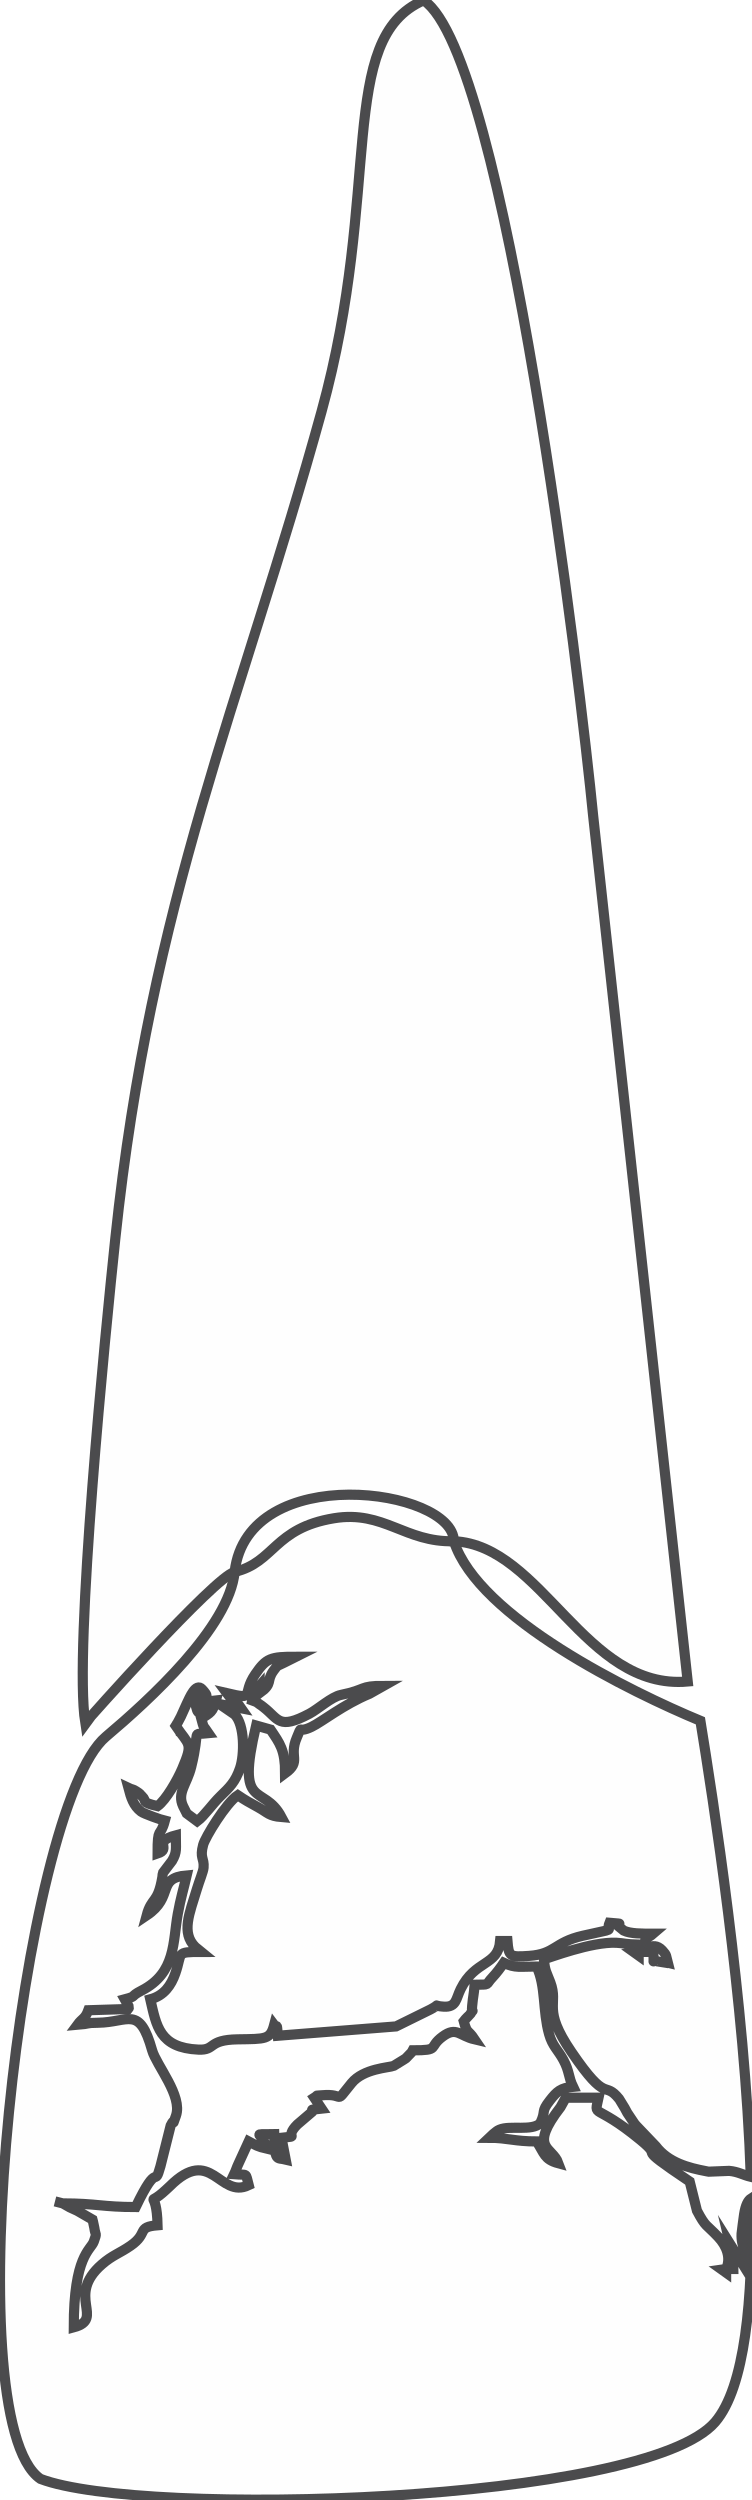
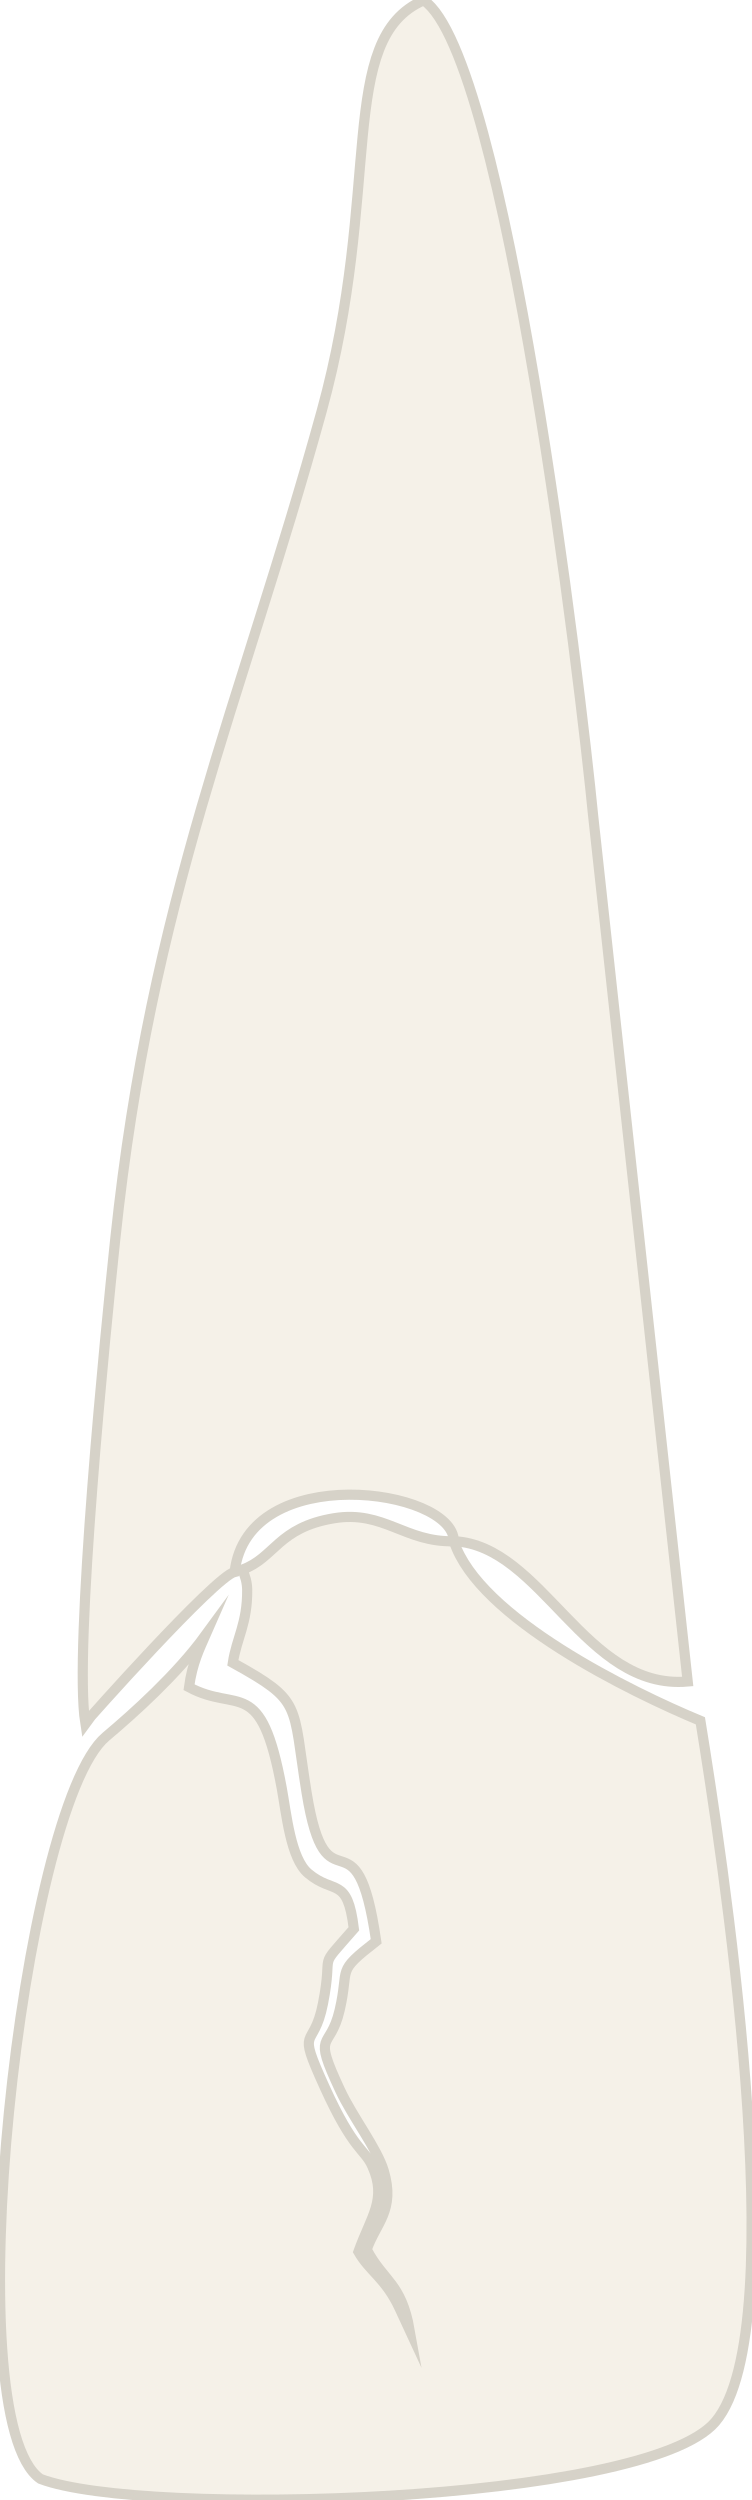
<svg xmlns="http://www.w3.org/2000/svg" xml:space="preserve" width="739px" height="2458px" version="1.1" style="shape-rendering:geometricPrecision; text-rendering:geometricPrecision; image-rendering:optimizeQuality; fill-rule:evenodd; clip-rule:evenodd" viewBox="0 0 739 2457.4">
  <defs>
    <style type="text/css">
   
-     .str0 {stroke:#4B4B4D;stroke-width:10;stroke-miterlimit:22.926}
-     .fil0 {fill:#FEFEFE}
+     .str0 {stroke:#D6D2C8;stroke-width:10;stroke-miterlimit:22.926}
+     .fil0 {fill:#F5F1E8}
   
  </style>
  </defs>
  <g id="tooth-fissure-crown-21">
-     <path id="crown" class="fil0 str0" d="M446.26 1515.02c24.06,75.22 174.89,148.54 242.36,176.59 12.02,74.12 44.05,278.59 49.56,448.37 -7.55,-1.8 -12.36,-5.05 -21.22,-5.88l-20.26 0.8c-0.62,-0.08 -1.59,-0.31 -2.21,-0.43 -17.73,-3.34 -37.39,-8.51 -49.71,-24.66l-19.26 -20.16c-0.49,-0.55 -1.17,-1.36 -1.65,-1.94l-7.17 -10.73c-0.55,-0.93 -1.98,-3.72 -2.51,-4.66 -0.2,-0.34 -5.34,-8.82 -5.42,-8.92 -15.26,-18.91 -11.09,6.38 -46.92,-46.25 -29.38,-43.16 -12.3,-45.9 -20.78,-68.52 -3.74,-10.01 -5.33,-10.71 -6.32,-22.63 4.94,-1.15 46.74,-17.41 71.44,-16.17 7.23,0.37 8.63,1.55 21.73,1.84l0 7.17 0 3.58 -4.18 -2.99 4.18 -0.59 14.33 0c1.44,16.49 -2.07,5.85 4.44,9.33l7.09 1.13c0.38,-0.87 1.89,0.09 2.8,0.29 -1.85,-6.97 -0.7,-7.23 -5.42,-12.3 -10.24,-11.04 -18.81,5.36 -17.17,-7.87 0.69,-5.61 2.83,-3.78 8.26,-8.5 -11.4,0 -22.41,0.06 -29,-3.04l-5.74 -4.72c-4.57,-3 10.58,-1.35 -8.26,-2.99 -3.96,9.8 9.67,4.44 -26.58,12.83 -28.19,6.53 -26.54,17.95 -52.59,19.75 -19.02,1.32 -19.89,0.65 -21.16,-14.66l-7.17 0c-2.05,24.61 -24.61,18.35 -38.79,47.2 -4.82,9.81 -4.13,18.08 -16.61,17.36 -12.55,-0.72 -1.41,-3.44 -13.11,2.75l-33.83 16.67 -116.24 9.18c-1.26,-14.78 -0.27,-6.37 -3.58,-10.75 -3.91,14.65 -8.17,13.83 -35.89,14.28 -29.87,0.48 -21.32,10.88 -38.52,10.12 -38.68,-1.7 -41.42,-23.72 -47.42,-49.48 13.48,-3.6 20.44,-13.56 24.64,-25.52 7.16,-20.42 -0.34,-21.06 25.52,-21.06l-5.95 -4.86c-14.04,-14.03 -5.68,-32.83 1.59,-56.87 2.55,-8.48 6.28,-17.23 6.59,-21.17 0.78,-9.67 -3.97,-9.04 -0.38,-22.48 1.94,-7.24 22.33,-40.9 33.98,-48.71 7.95,5.32 10.62,6.71 20.23,12.02 9.49,5.24 10.34,8.45 22.77,9.48 -17.93,-33.9 -45.23,-4.47 -24.94,-90.02l14.19 4.02c9.13,13.63 14.34,19.89 14.34,43 16.49,-12.09 3.24,-15.84 11.48,-35.1 6.1,-14.22 -0.35,-3.42 14.49,-10.59 10.71,-5.18 31.1,-21.81 57.03,-32.56l13.75 -7.75c-24.04,0 -16.24,3.67 -41.9,8.89 -9.27,1.88 -22.49,14.01 -31.03,18.52 -30.41,16.05 -29.91,5.33 -44.91,-6.32 -0.58,-0.46 -1.43,-1.15 -2.01,-1.57 -0.59,-0.42 -1.59,-1.09 -2.14,-1.45 -3.09,-2.07 -1.14,-1.61 -7.01,-3.73 1.55,-6.65 -0.6,-1.6 2.49,-8.26 2.34,-5.06 2.29,-3.33 4.67,-6.08l0 7.17c13.65,-10 5.95,-11.29 13.72,-22.12 4.52,-6.32 3.78,-4.35 10.18,-7.74l11.94 -5.97c-25.16,0 -29.25,1.31 -40.13,17.2 -13.95,20.37 1.27,25.44 -27.96,18.63 8.37,11.42 5.97,2.91 14.22,14.87l-21.38 -4.12 14.87 10.21c10.07,10.17 9.69,39.79 5.3,52.69 -4.64,13.65 -10.26,18.85 -19.25,27.6 -8.18,7.95 -15.77,19.3 -22.85,24.68l-10.32 -7.68 -3.59 -7.17c-6.1,-13.2 3.77,-21.4 8.01,-38.57 9.71,-39.25 -1.18,-31.1 17.08,-33.09 -5.71,-8.53 -4.34,-3.74 -7.17,-14.34 9.14,-6.11 11.19,-6.14 14.33,-17.91 -22.17,2.42 -4.72,1.92 -12.64,5.99 -1.59,0.81 -4.04,12.44 -6.9,-0.01 -4.28,-18.63 19.93,-1.73 5.94,-17.08 -6.11,-6.7 -12.14,8.23 -15.18,14.5 -2.01,4.13 -3.03,7.01 -5.6,12.38l-3.71 7.04c-0.18,-0.52 -0.82,1.54 -1.32,2.26 13.02,19.44 17.46,15.85 6.3,42.02 -4.8,11.24 -15.89,30.71 -24.22,36.81 -17.25,-4.02 -9.89,-4.67 -15.32,-9.76 -3.28,-3.09 -0.31,-1.32 -5.81,-4.94 -3.44,-2.27 -3.6,-1.33 -7.53,-3.21 2.49,9.34 4.83,17.46 12.51,23.32 2.69,2.06 19.54,8.05 23.32,8.93 -4.76,17.79 -7.17,3.99 -7.17,32.25 14.24,-4.73 -5.45,-11.68 17.92,-17.92 0,13.12 1.47,16.36 -3.67,25.11l-8.87 11.65c-0.19,0.52 -0.35,1.6 -0.48,2.15 -0.13,0.56 -0.09,1.67 -0.19,2.24 -4.38,26.25 -10.55,19.29 -15.46,37.68 27.57,-18.46 9.24,-36.9 39.42,-39.41 -3.05,13.06 -6.01,22.5 -8.79,37.79 -4.99,27.44 -1.58,58.08 -35.63,75.46 -12.17,6.21 -3.76,5.18 -16.5,8.58l3.75 6.79c0.05,0.29 0.34,1.33 0.29,1.58 -0.04,0.19 -0.35,1 -0.49,1.15l-39.38 1.23c-3.11,8.58 -5.92,7.74 -10.75,14.33 13.54,-1.12 7.29,-1.88 20.13,-2.03 30.45,-0.35 40.74,-17.63 53.36,27.11 4.17,14.78 30.22,44.85 23.41,64.33 -5.37,15.35 0.23,-0.88 -5.18,9.63l-10.03 39.93c-6.62,23.56 -1.42,-7.61 -24.36,40.2 -32.76,0 -38.72,-3.59 -71.66,-3.59l-7.71 -1.97 7.71 1.97 6.86 3.89c0.11,0.05 6.57,3.02 7.36,3.39l14.92 8.61c0.07,0.26 0.4,1.35 0.47,1.68l1.36 6.41c1.06,8.08 2.85,4.31 -0.47,13.48 -3.15,8.69 -19.75,13.64 -19.75,84.38 31.09,-8.3 -8.25,-30.63 27.68,-61.9 10.43,-9.08 17.37,-10.81 28.24,-18.34 17.94,-12.42 5.39,-18.34 26.49,-20.1 -0.88,-39.69 -12.43,-15.55 8.17,-34.78l3.75 -3.48c41.06,-41.02 48.76,12.72 77.66,-1.15 -3.45,-12.92 -0.32,-9.59 -14.33,-10.75 1.71,-3.57 2.58,-6.77 4.2,-10.13l10.13 -22.12c7.39,3.91 8.5,4.97 17.92,7.16 -4.6,-17.21 -17.3,-13.78 7.17,-14.33 0.62,27.83 2.34,22.8 11.29,24.97l-4.13 -21.39c19.74,-2.15 1.65,0.94 15.59,-13.08l13.52 -11.56c5.56,-3.87 -6.27,-2.21 10.31,-4.02l-7.17 -10.75c4.64,-2.94 -0.72,-1.64 7.39,-2.39 24.28,-2.2 11.16,10.34 29.29,-11.97 11.7,-14.41 37.06,-15.18 41.39,-16.95l9.88 -6.08c0.54,-0.36 1.54,-0.96 2.04,-1.32l6.2 -6.45c0.09,-0.63 0.32,-0.98 0.56,-1.43 27.78,0 14.57,-2.66 29.64,-13.68 13.5,-9.87 16.33,-0.55 31.28,2.93 -6.97,-10.4 -7.25,-4.81 -10.75,-17.91 1.37,-1.88 6.25,-6.57 6.48,-6.96 4.32,-7.39 0.88,1.82 1.82,-8.06 1.05,-10.97 1.53,-9.78 2.45,-20.82 16.37,-0.36 9.64,0.97 17.66,-7.41 3.62,-3.78 8.13,-9.78 11.01,-14.08 11.34,5.44 16.32,3.58 32.24,3.58 9.3,19.36 5.8,43.67 12.29,66.54 3.36,11.83 8.74,15.45 14.08,25.35 6.11,11.34 4.72,16.46 9.47,26.36 -12.1,1.01 -15.87,4.61 -22.63,13.21 -9.66,12.29 -3.4,9.66 -9.62,22.62 -8,8 -29.84,1.87 -40.1,6.35 -2.81,1.22 -2.8,1.77 -6.29,4.41l-3.78 3.57c17.88,0 24.83,3.59 46.58,3.59 7.74,11.55 7.23,17.68 21.5,21.5 -6.07,-16.79 -29.79,-13.93 2.06,-55.28l5.11 -9.22 32.25 0c-4.46,21.08 -4.95,3.68 41,41.42 26.11,21.44 -10.71,1.29 48.59,40.99l7.16 28.67c8.87,16.75 8.88,13.07 20.81,25.78 8.58,9.13 12.88,20.7 7.86,31.55l0 3.59 -4.18 -2.99 4.18 -0.6 7.16 0c0,-14.14 -1.12,-14.53 -3.58,-25.08l17.92 28.67c0,-21.48 -7.06,-23.76 -6.28,-38.55 0.03,-0.5 1.99,-15.96 2.48,-18.95 1.47,-9.16 3.87,-13.54 7.1,-15.63 1.94,100.51 -6.47,185.91 -35.49,219.91 -68.67,80.44 -563.16,94.35 -663.44,56.01 -85.74,-58.86 -18.26,-660.17 64.29,-729.73 42.23,-35.58 121.45,-107.83 126.62,-162.04 39.3,-9.2 38.36,-43.02 97.75,-52.76 48.83,-8 69.89,24.01 117.81,22.59z" />
+     <path id="crown" class="fil0 str0" d="M446.26 1515.02c24.06,75.22 174.89,148.54 242.36,176.59 19.76,121.94 93.73,596.63 14.61,689.34 -68.67,80.44 -563.16,94.35 -663.44,56.01 -85.74,-58.86 -18.26,-660.17 64.29,-729.73 27.18,-22.9 69.68,-60.99 97.9,-99.68 -5.49,12.53 -12.95,27.1 -16.14,51.03 48.55,25.99 70.65,-12.36 91.17,99.25 4.66,25.38 8.68,69.18 26.01,83.77 25.53,21.51 38.55,2.25 44.89,54.5 -37.66,43.28 -19.44,17.83 -30.38,73.61 -9.31,47.47 -26.77,19.41 1.58,81.91 28.57,62.99 39.23,60.72 46.83,77.63 14.78,32.86 -1,49.24 -13.56,84.35 11.09,19.43 26.89,26.33 40.46,55.57l9.93 21.48c-8.31,-46.78 -25.57,-47.57 -42.22,-79.15 8.68,-25.67 28.37,-38.43 16.77,-77.45 -6.53,-21.97 -30.53,-52.68 -42.89,-79.2 -27.98,-60.01 -10.12,-37.35 -0.48,-78.82 10.01,-43.05 -4.65,-36.1 35.92,-67.68 -19.76,-137.4 -48.57,-23.11 -68.46,-146.35 -14.26,-88.34 -3.59,-89.24 -72.48,-127.44 3.69,-24.28 14.36,-38.61 14.11,-71.65 -0.06,-7.19 -1.95,-13.75 -4.86,-19.93 31.96,-11.48 34.92,-41.47 90.27,-50.55 48.83,-8 69.89,24.01 117.81,22.59z" />
    <path id="root" class="fil0 str0" d="M446.26 1515.02c-0.41,-52.24 -202.88,-79.84 -215.56,30.17 -19.62,4.84 -145.34,146.12 -146.88,148.48 -11.41,-72.16 20.13,-387.07 29.57,-476.35 35.52,-335.95 122.91,-523.81 202.77,-813.06 60.54,-219.33 13.69,-366.35 100.4,-404.26 80.88,54.32 154.37,675.96 166.65,802.09l92.94 850.87c-101.21,9.01 -142.84,-133.95 -229.89,-137.94z" />
  </g>
</svg>
